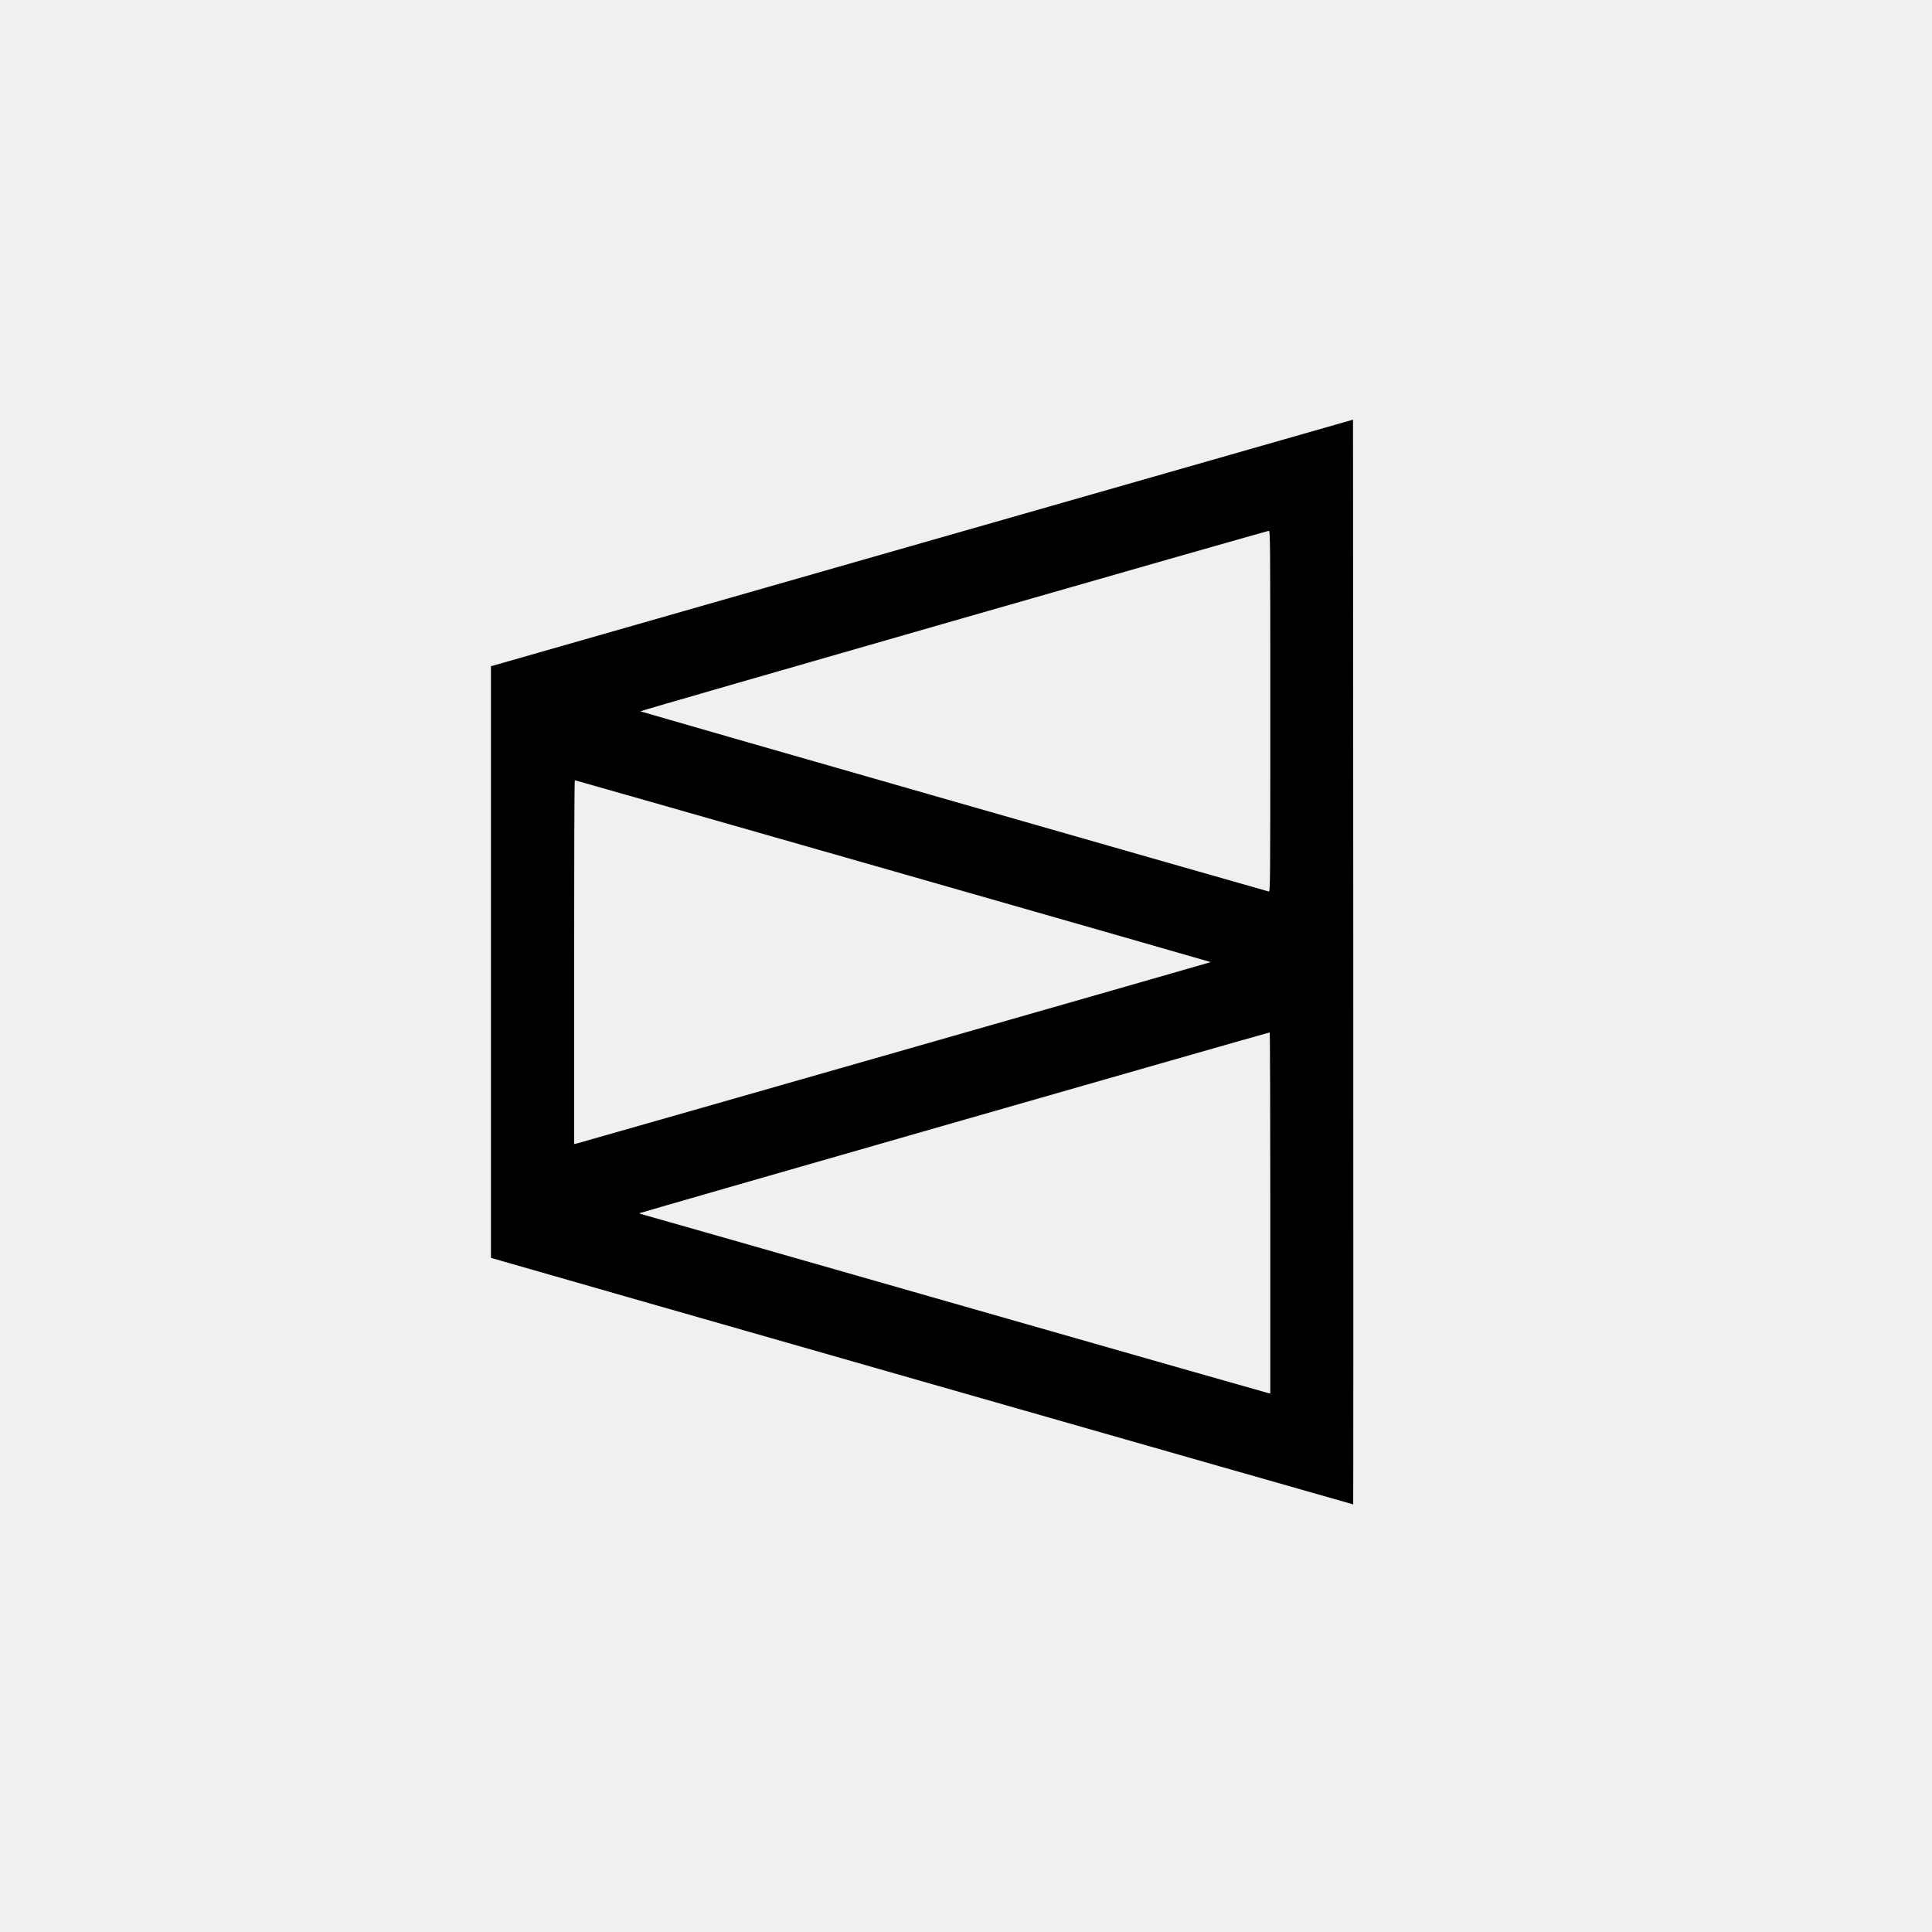
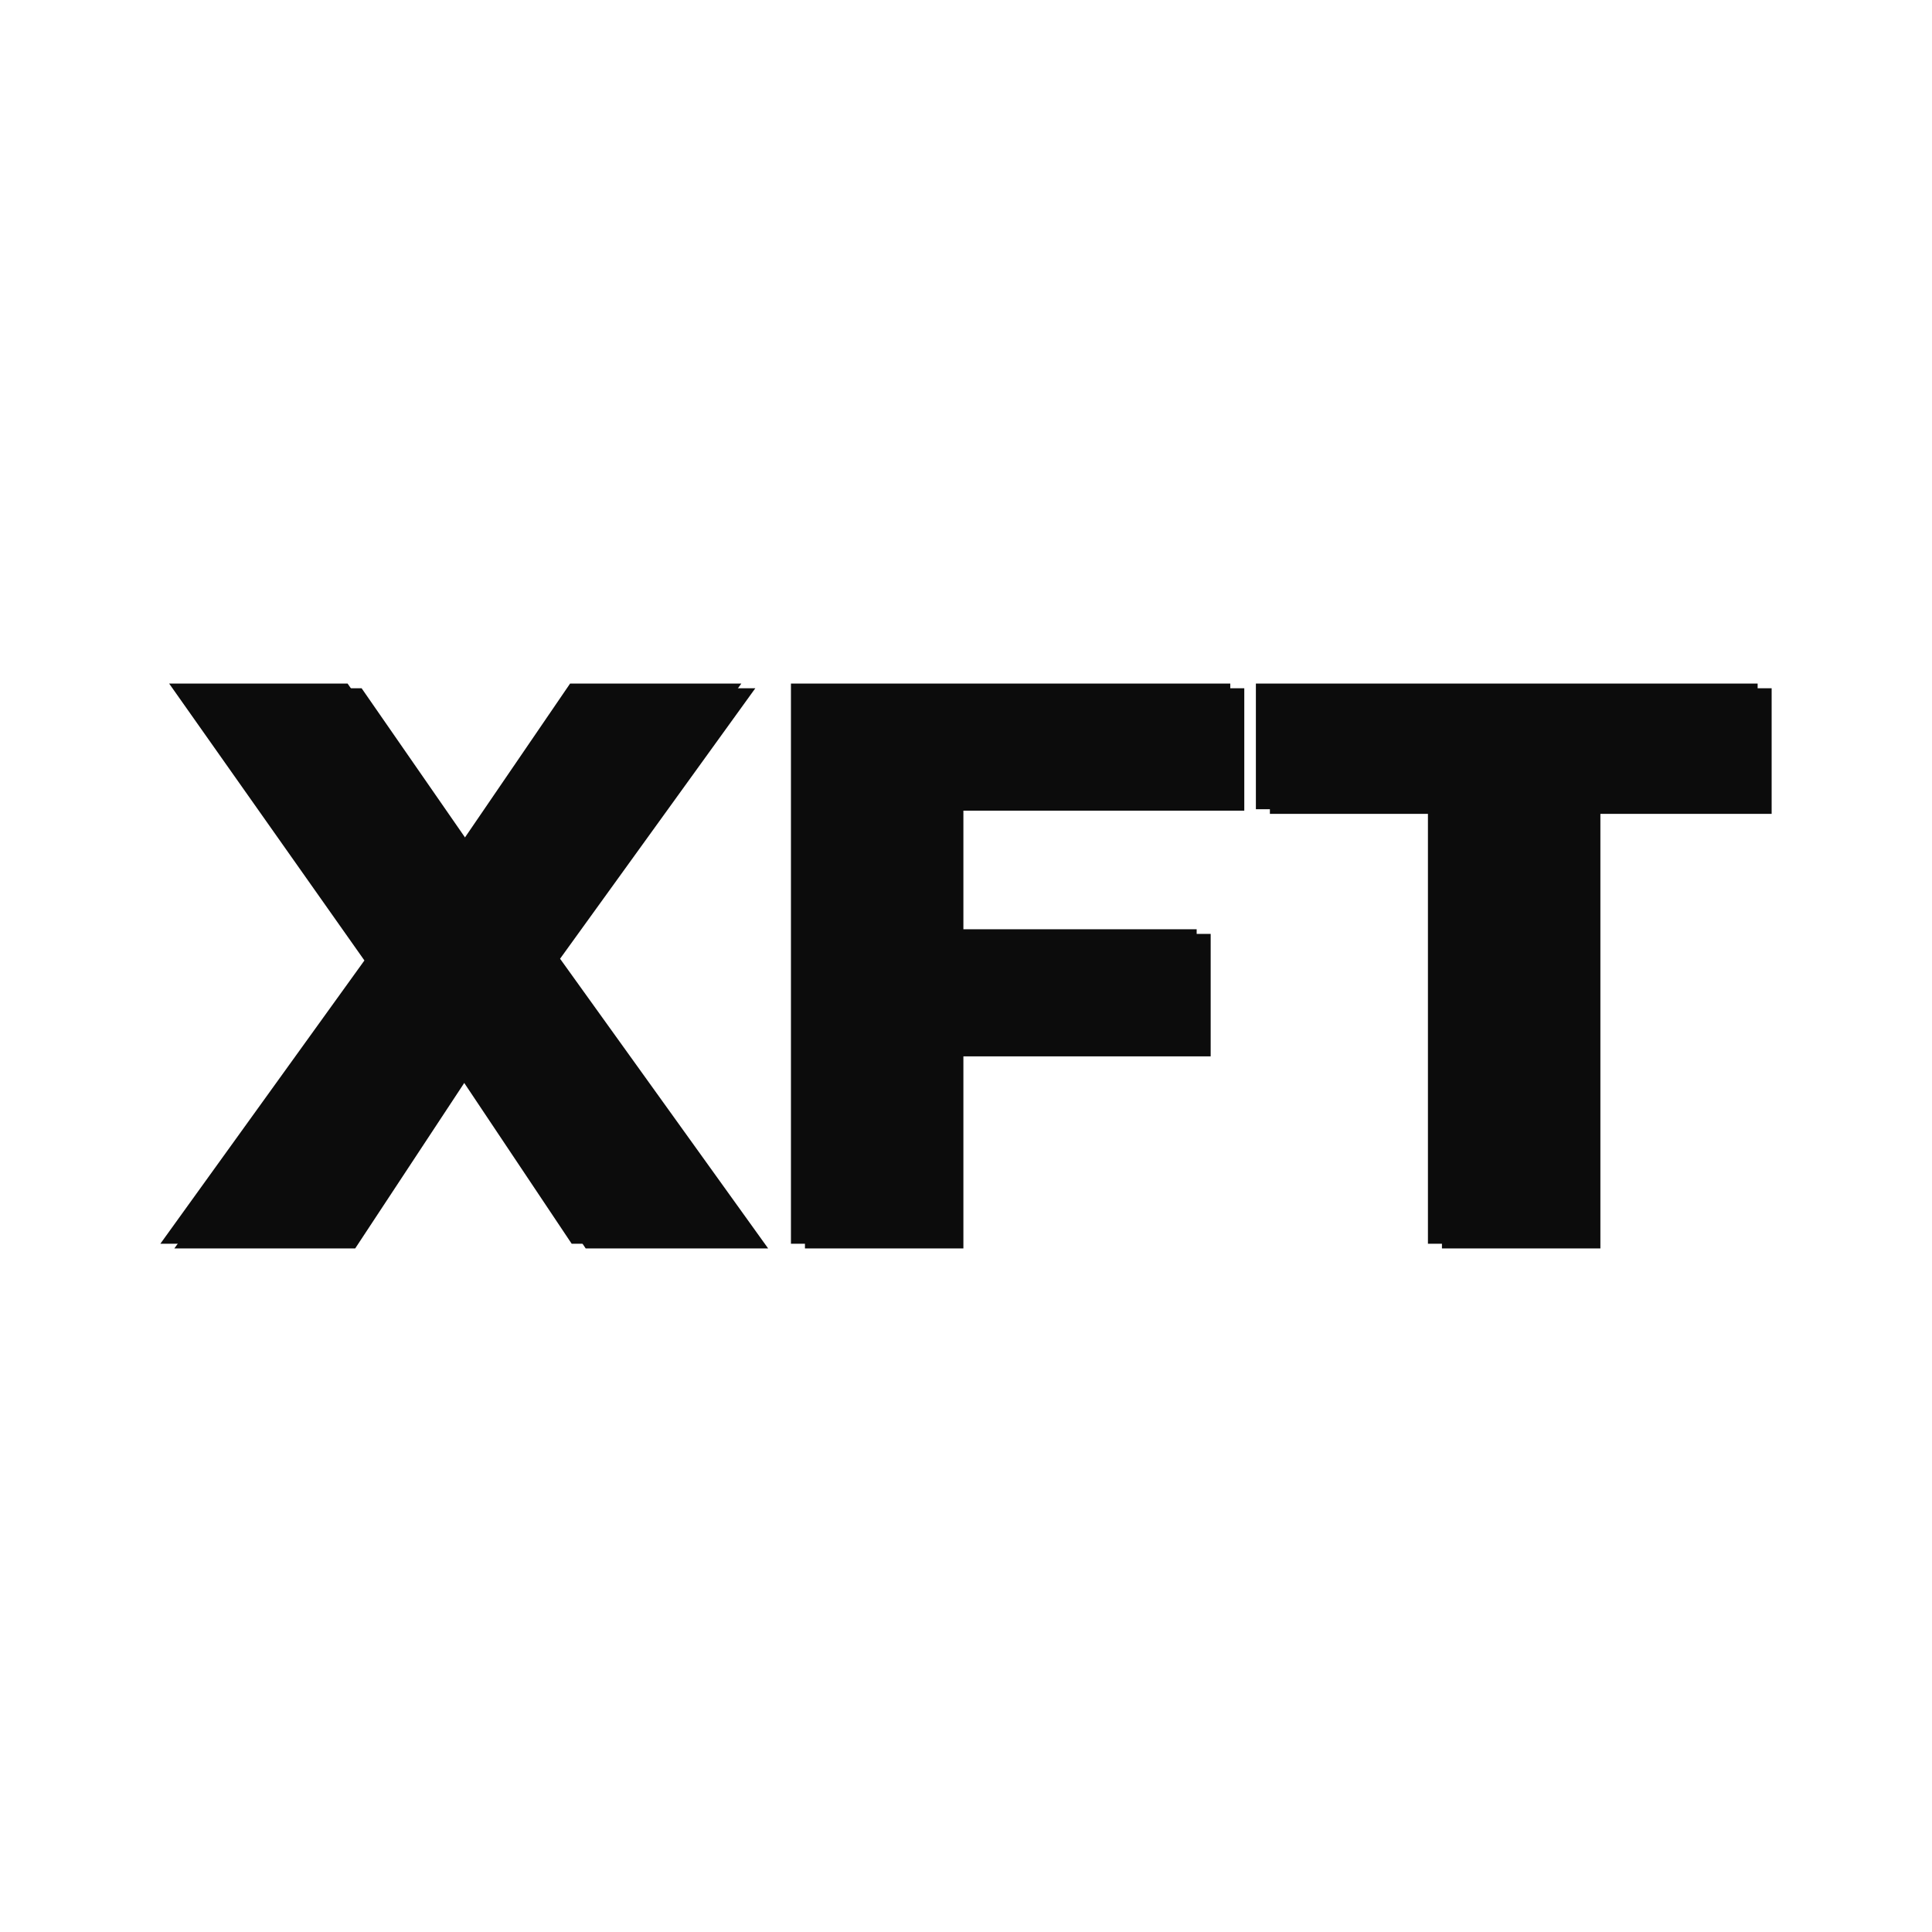
- <svg xmlns="http://www.w3.org/2000/svg" version="1.0" width="2184pt" height="2184pt" viewBox="0 0 2184 2184" preserveAspectRatio="xMidYMid meet">
-   <g transform="translate(0,2184) scale(0.1,-0.1)" fill="#000000" stroke="none">
-     <path d="M10445 15709 c-2667 -764 -4860 -1391 -4872 -1394 l-23 -5 0 -3345 0 -3344 23 -7 c79 -25 9722 -2782 9724 -2780 2 1 2 2761 1 6133 l-3 6129 -4850 -1387z m3915 -1910 c0 -1939 -1 -2041 -17 -2037 -160 43 -7100 2032 -7105 2037 -7 6 7068 2037 7105 2040 16 1 17 -102 17 -2040z m-4263 -1806 c1976 -565 3591 -1028 3590 -1029 -4 -4 -7141 -2045 -7169 -2051 l-28 -5 0 2056 c0 1131 3 2056 8 2056 4 0 1623 -462 3599 -1027z m4263 -3864 l0 -2041 -27 5 c-16 3 -1617 460 -3560 1016 -1942 556 -3535 1011 -3539 1011 -4 0 -4 3 0 7 5 6 7095 2040 7119 2042 4 1 7 -918 7 -2040z" />
-   </g>
+ <svg xmlns="http://www.w3.org/2000/svg" xmlns:xlink="http://www.w3.org/1999/xlink" version="1.1" preserveAspectRatio="none" width="500" height="500" viewBox="0 0 500 500">
+   <rect width="100%" height="100%" fill="#FFFFFF" fill-opacity="1" />
+   <svg viewBox="895 301.646 380 133.209" width="417" height="146.179" x="41.5px" y="176.91px" preserveAspectRatio="none">
+     <defs />
+     <style>.aBEGfasMbacolor8ccac395-345f-4f56-8465-7b99160d723a {fill:#0C0C0C;fill-opacity:1;}.aD6z1nYkhcolor8ccac395-345f-4f56-8465-7b99160d723a {fill:#0C0C0C;fill-opacity:0;}.aRWrrEA-PR0filter-floo8ccac395-345f-4f56-8465-7b99160d723a {flood-color:#E9B0D6;flood-opacity:0.5;}.ashadowa28uRj5ohmr-floo8ccac395-345f-4f56-8465-7b99160d723a {flood-color:#0C0C0C;flood-opacity:1;}.ashadowxxQF-KtL9S-floo8ccac395-345f-4f56-8465-7b99160d723a {flood-color:#0C0C0C;flood-opacity:1;}.companyName-str8ccac395-345f-4f56-8465-7b99160d723a {stroke:#0C0C0C;stroke-opacity:1;}.shapeStroke-str8ccac395-345f-4f56-8465-7b99160d723a {stroke:#0C0C0C;stroke-opacity:1;}</style>
+     <defs>
+       <filter x="898.301" y="302.747" width="376.699" height="132.108" id="8ccac395-345f-4f56-8465-7b99160d723aikYEXSHZT" filterUnits="userSpaceOnUse" primitiveUnits="userSpaceOnUse" color-interpolation-filters="sRGB">
+         <feMerge>
+           <feMergeNode in="SourceGraphic" />
+         </feMerge>
+       </filter>
+       <filter x="895" y="301.646" width="376.696" height="132.108" id="8ccac395-345f-4f56-8465-7b99160d723atUk6sjh6M" filterUnits="userSpaceOnUse" primitiveUnits="userSpaceOnUse" color-interpolation-filters="sRGB">
+         <feMerge>
+           <feMergeNode in="SourceGraphic" />
+         </feMerge>
+       </filter>
+     </defs>
+     <g opacity="1" transform="rotate(0 898.3011 302.7465)">
+       <svg width="376.699" height="132.108" x="898.301" y="302.747" version="1.1" preserveAspectRatio="none" viewBox="-0.08 -28 79.84 28">
+         <g transform="matrix(1 0 0 1 0 0)" class="aBEGfasMbacolor8ccac395-345f-4f56-8465-7b99160d723a">
+           <path id="id-8ccac395-345f-4f56-8465-7b99160d723aBEGfasMba3" d="M29.60 0L20.48 0L14.68-8.68L8.96 0L-0.08 0L10.12-14.16L0.36-28L9.28-28L14.88-19.92L20.40-28L28.96-28L19.20-14.48L29.60 0Z M53.40-21.88L39.36-21.88L39.36-15.72L51.72-15.72L51.72-9.60L39.36-9.60L39.36 0L31.44 0L31.44-28L53.40-28L53.40-21.88Z M63.28 0L63.28-21.72L54.68-21.72L54.68-28L79.76-28L79.76-21.72L71.20-21.72L71.20 0L63.28 0Z" />
+         </g>
+       </svg>
+     </g>
+     <g opacity="1" transform="rotate(0 895 301.6456)">
+       <svg width="376.696" height="132.108" x="895" y="301.646" version="1.1" preserveAspectRatio="none" viewBox="-0.08 -28 79.84 28">
+         <g transform="matrix(1 0 0 1 0 0)" class="aD6z1nYkhcolor8ccac395-345f-4f56-8465-7b99160d723a">
+           <defs>
+             <path id="id-8ccac395-345f-4f56-8465-7b99160d723aD6z1nYkh3" d="M29.60 0L20.48 0L14.68-8.68L8.96 0L-0.08 0L10.12-14.16L0.36-28L9.28-28L14.88-19.92L20.40-28L28.96-28L19.20-14.48L29.60 0Z M53.40-21.88L39.36-21.88L39.36-15.72L51.72-15.72L51.72-9.60L39.36-9.60L39.36 0L31.44 0L31.44-28L53.40-28L53.40-21.88Z M63.28 0L63.28-21.72L54.68-21.72L54.68-28L79.76-28L79.76-21.72L71.20-21.72L71.20 0L63.28 0Z" />
+           </defs>
+           <clipPath id="id-8ccac395-345f-4f56-8465-7b99160d723aD6z1nYkh3-clip">
+             <use xlink:href="#id-8ccac395-345f-4f56-8465-7b99160d723aD6z1nYkh3" />
+           </clipPath>
+           <g clip-path="url(#id-8ccac395-345f-4f56-8465-7b99160d723aD6z1nYkh3-clip)">
+             <use xlink:href="#id-8ccac395-345f-4f56-8465-7b99160d723aD6z1nYkh3" class="companyName-str8ccac395-345f-4f56-8465-7b99160d723a" style="stroke-width:2;" />
+           </g>
+         </g>
+       </svg>
+     </g>
+   </svg>
</svg>
